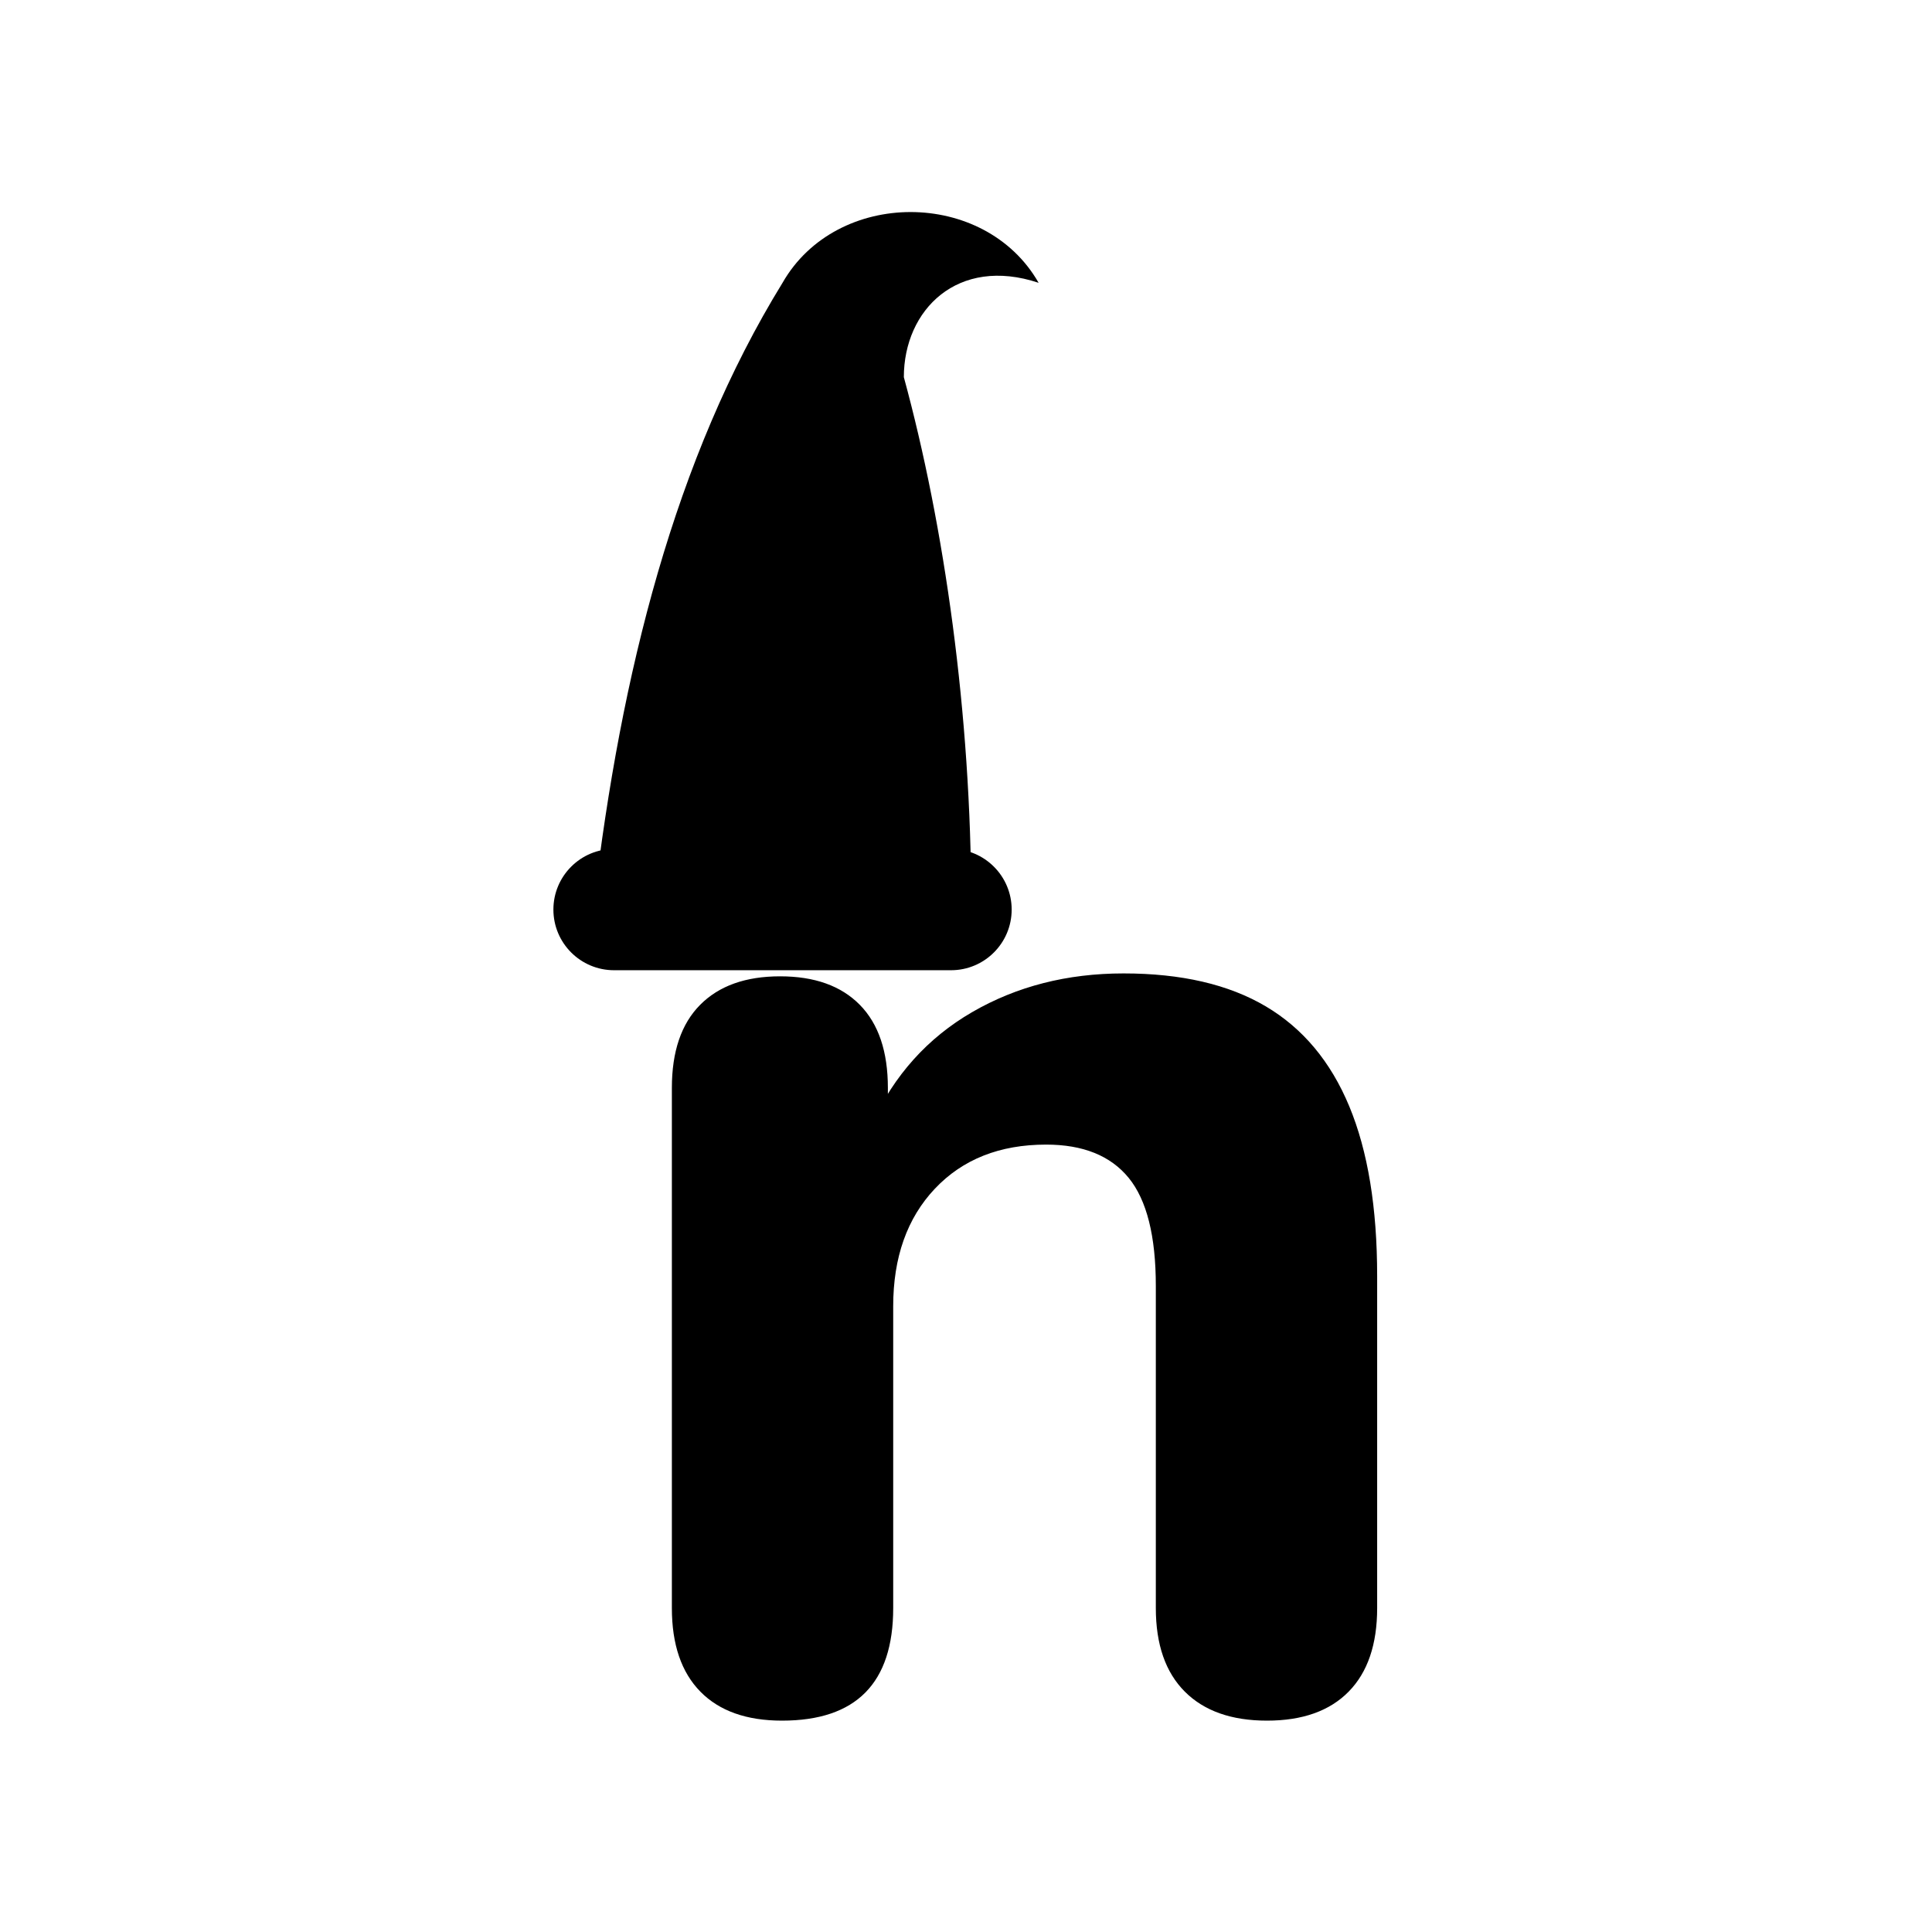
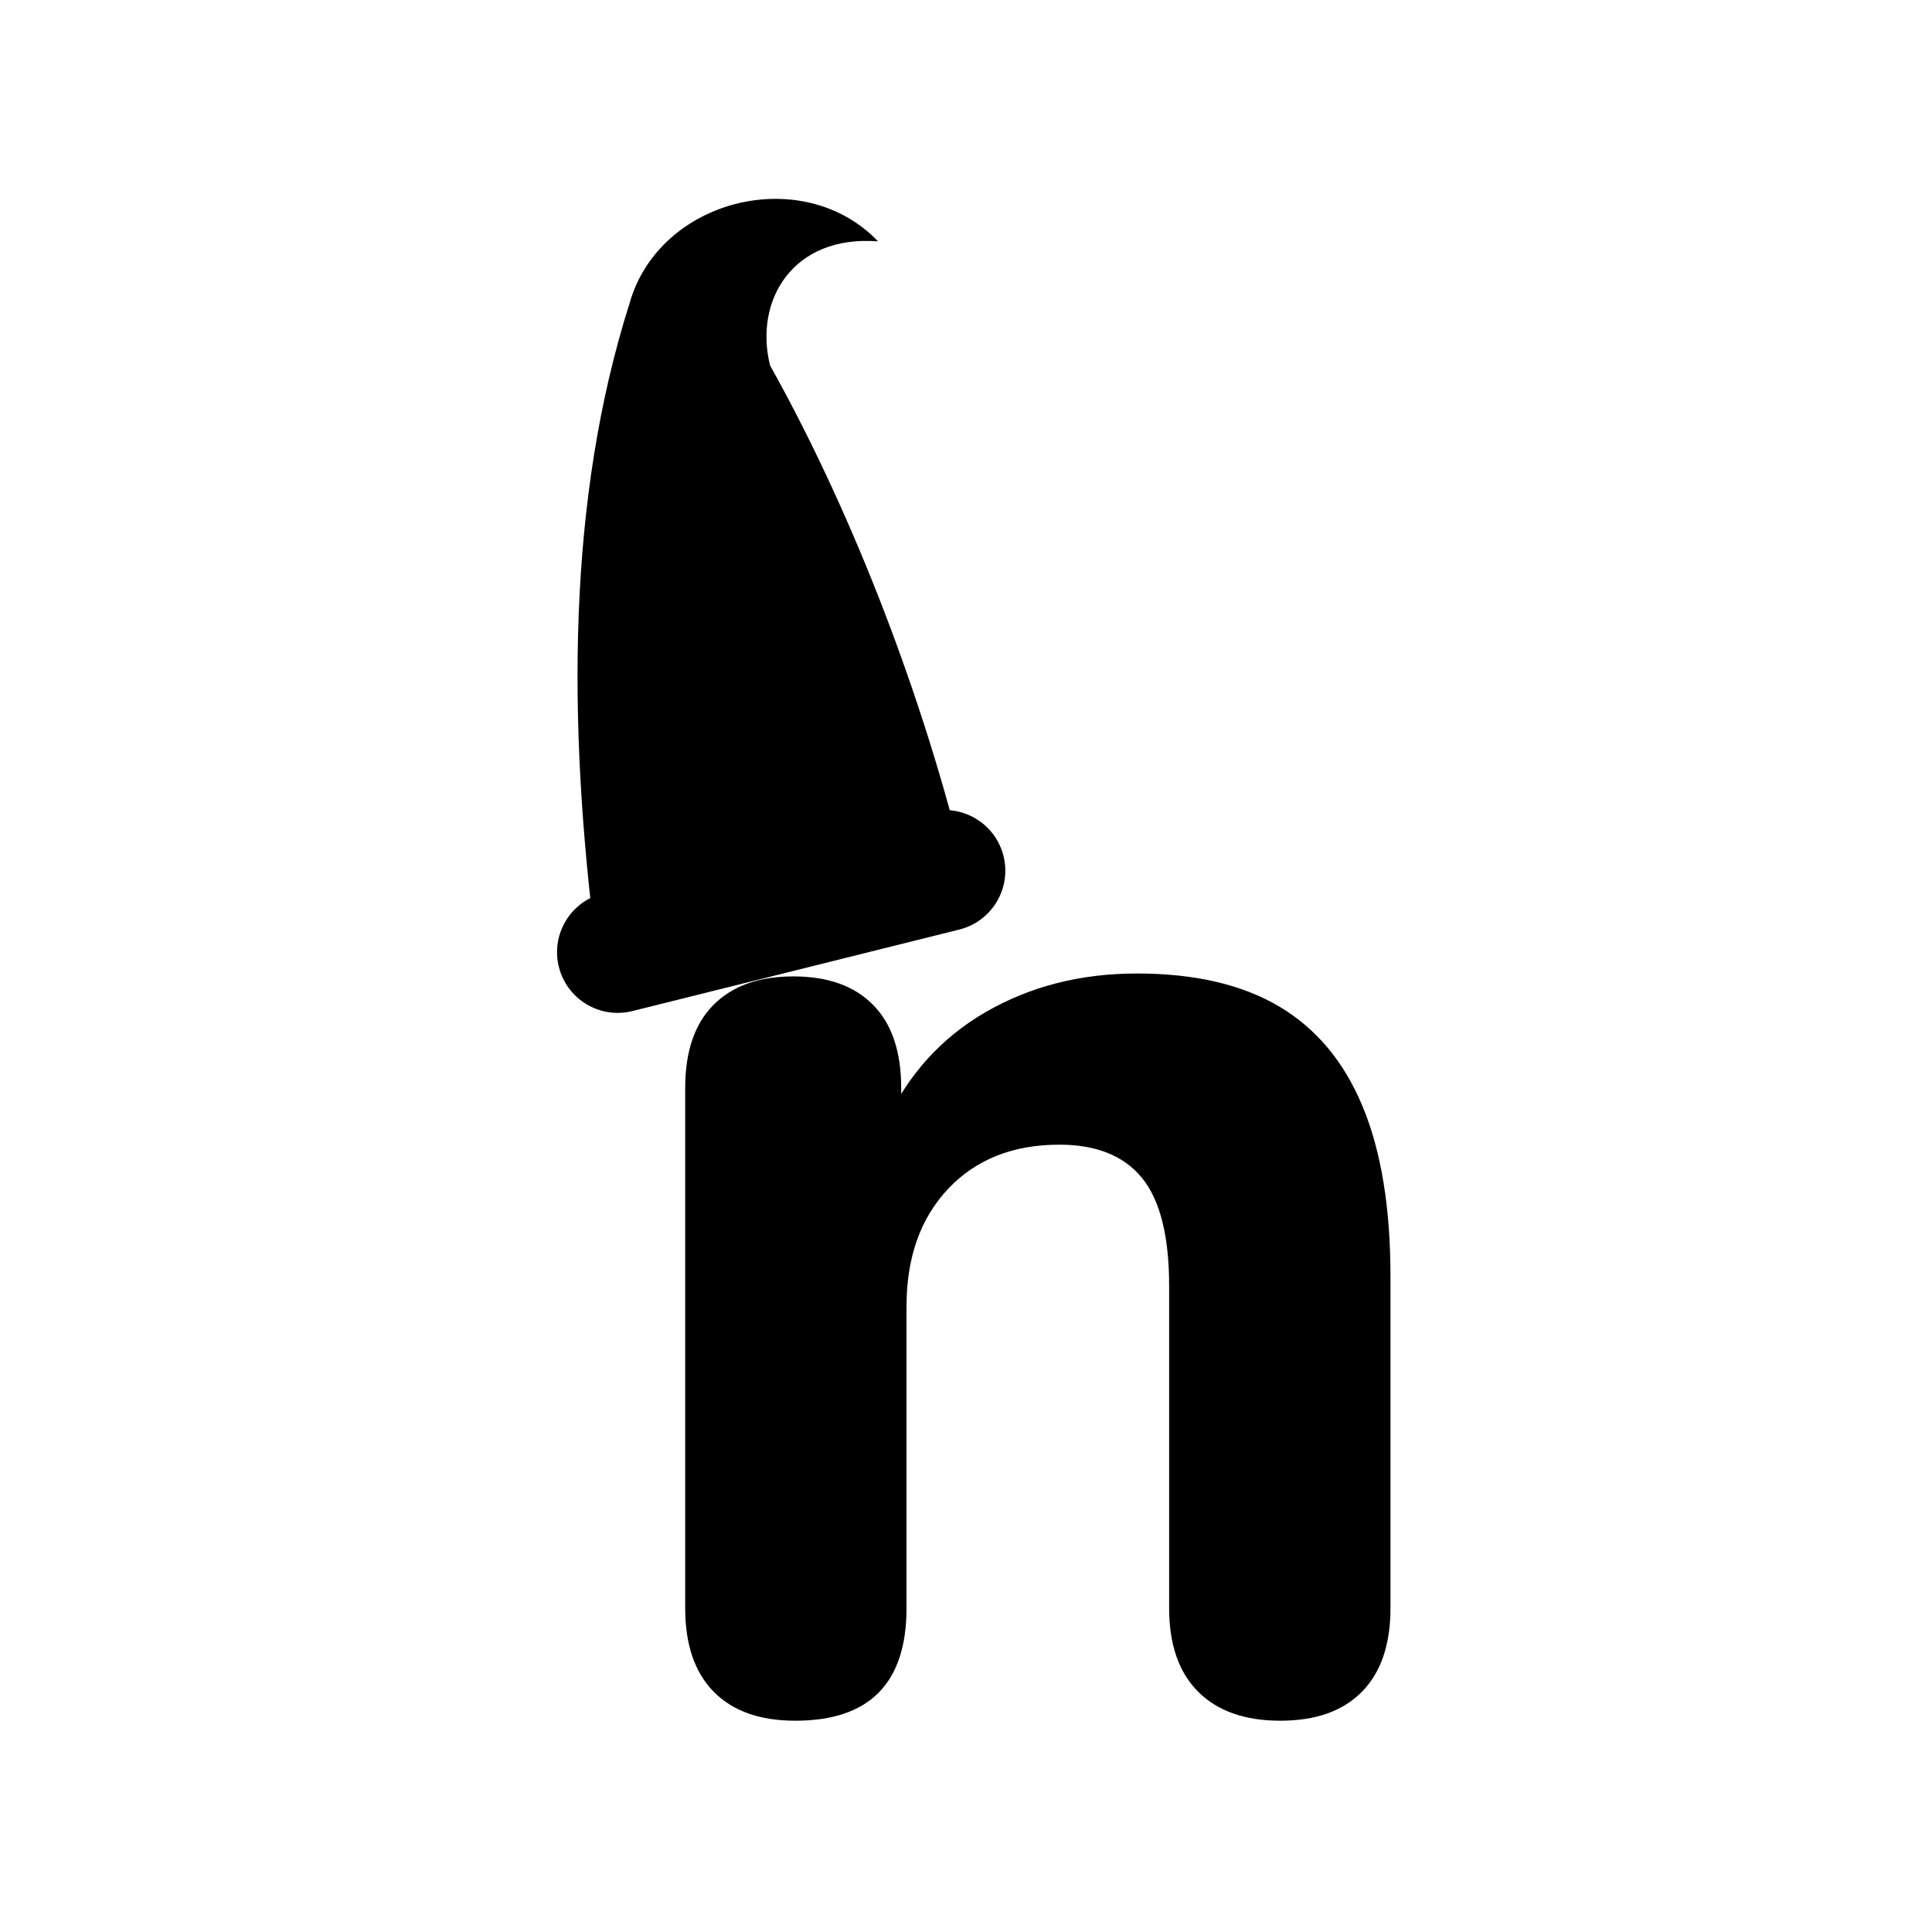
<svg xmlns="http://www.w3.org/2000/svg" viewBox="0 0 512 512" width="512" height="512" role="img" aria-label="nisse n, with a hat, symbolic">
-   <g transform="translate(155.36 452.64) scale(0.94)">
+   <g transform="translate(158.89 452.66) scale(0.94)">
    <path d="M55.2 3.56Q40.21 3.56 32.18 -4.61Q24.14 -12.79 24.14 -28.19V-174.81Q24.14 -190.21 32.11 -198.24Q40.08 -206.28 54.65 -206.28Q69.23 -206.28 77.13 -198.24Q85.04 -190.21 85.04 -174.81V-151.11L80.49 -164.68Q89.97 -185.28 108.8 -196.19Q127.63 -207.1 151.49 -207.1Q175.87 -207.1 191.57 -197.82Q207.27 -188.53 215.12 -169.63Q222.98 -150.72 222.98 -121.72V-28.19Q222.98 -12.79 214.94 -4.61Q206.91 3.56 191.92 3.56Q176.93 3.56 168.76 -4.61Q160.58 -12.79 160.58 -28.19V-118.98Q160.58 -140.07 152.93 -149.46Q145.27 -158.84 129.65 -158.84Q110.03 -158.84 98.28 -146.4Q86.54 -133.95 86.54 -113.25V-28.19Q86.54 3.56 55.2 3.56Z" fill="currentColor" />
-     <g transform="translate(55.34 -208) scale(1.9)" fill="currentColor">
+     <g transform="translate(55.34 -208) rotate(-14) scale(1.9)" fill="currentColor">
      <path d="M-28 -10 C-24 -44 -16 -76 0 -102 C8 -116 30 -116 38 -102 C26 -106 18 -98 18 -88 C24 -66 28 -38 28 -10 Z" />
      <rect x="-34" y="-18" width="68" height="18" rx="9" />
    </g>
  </g>
</svg>
